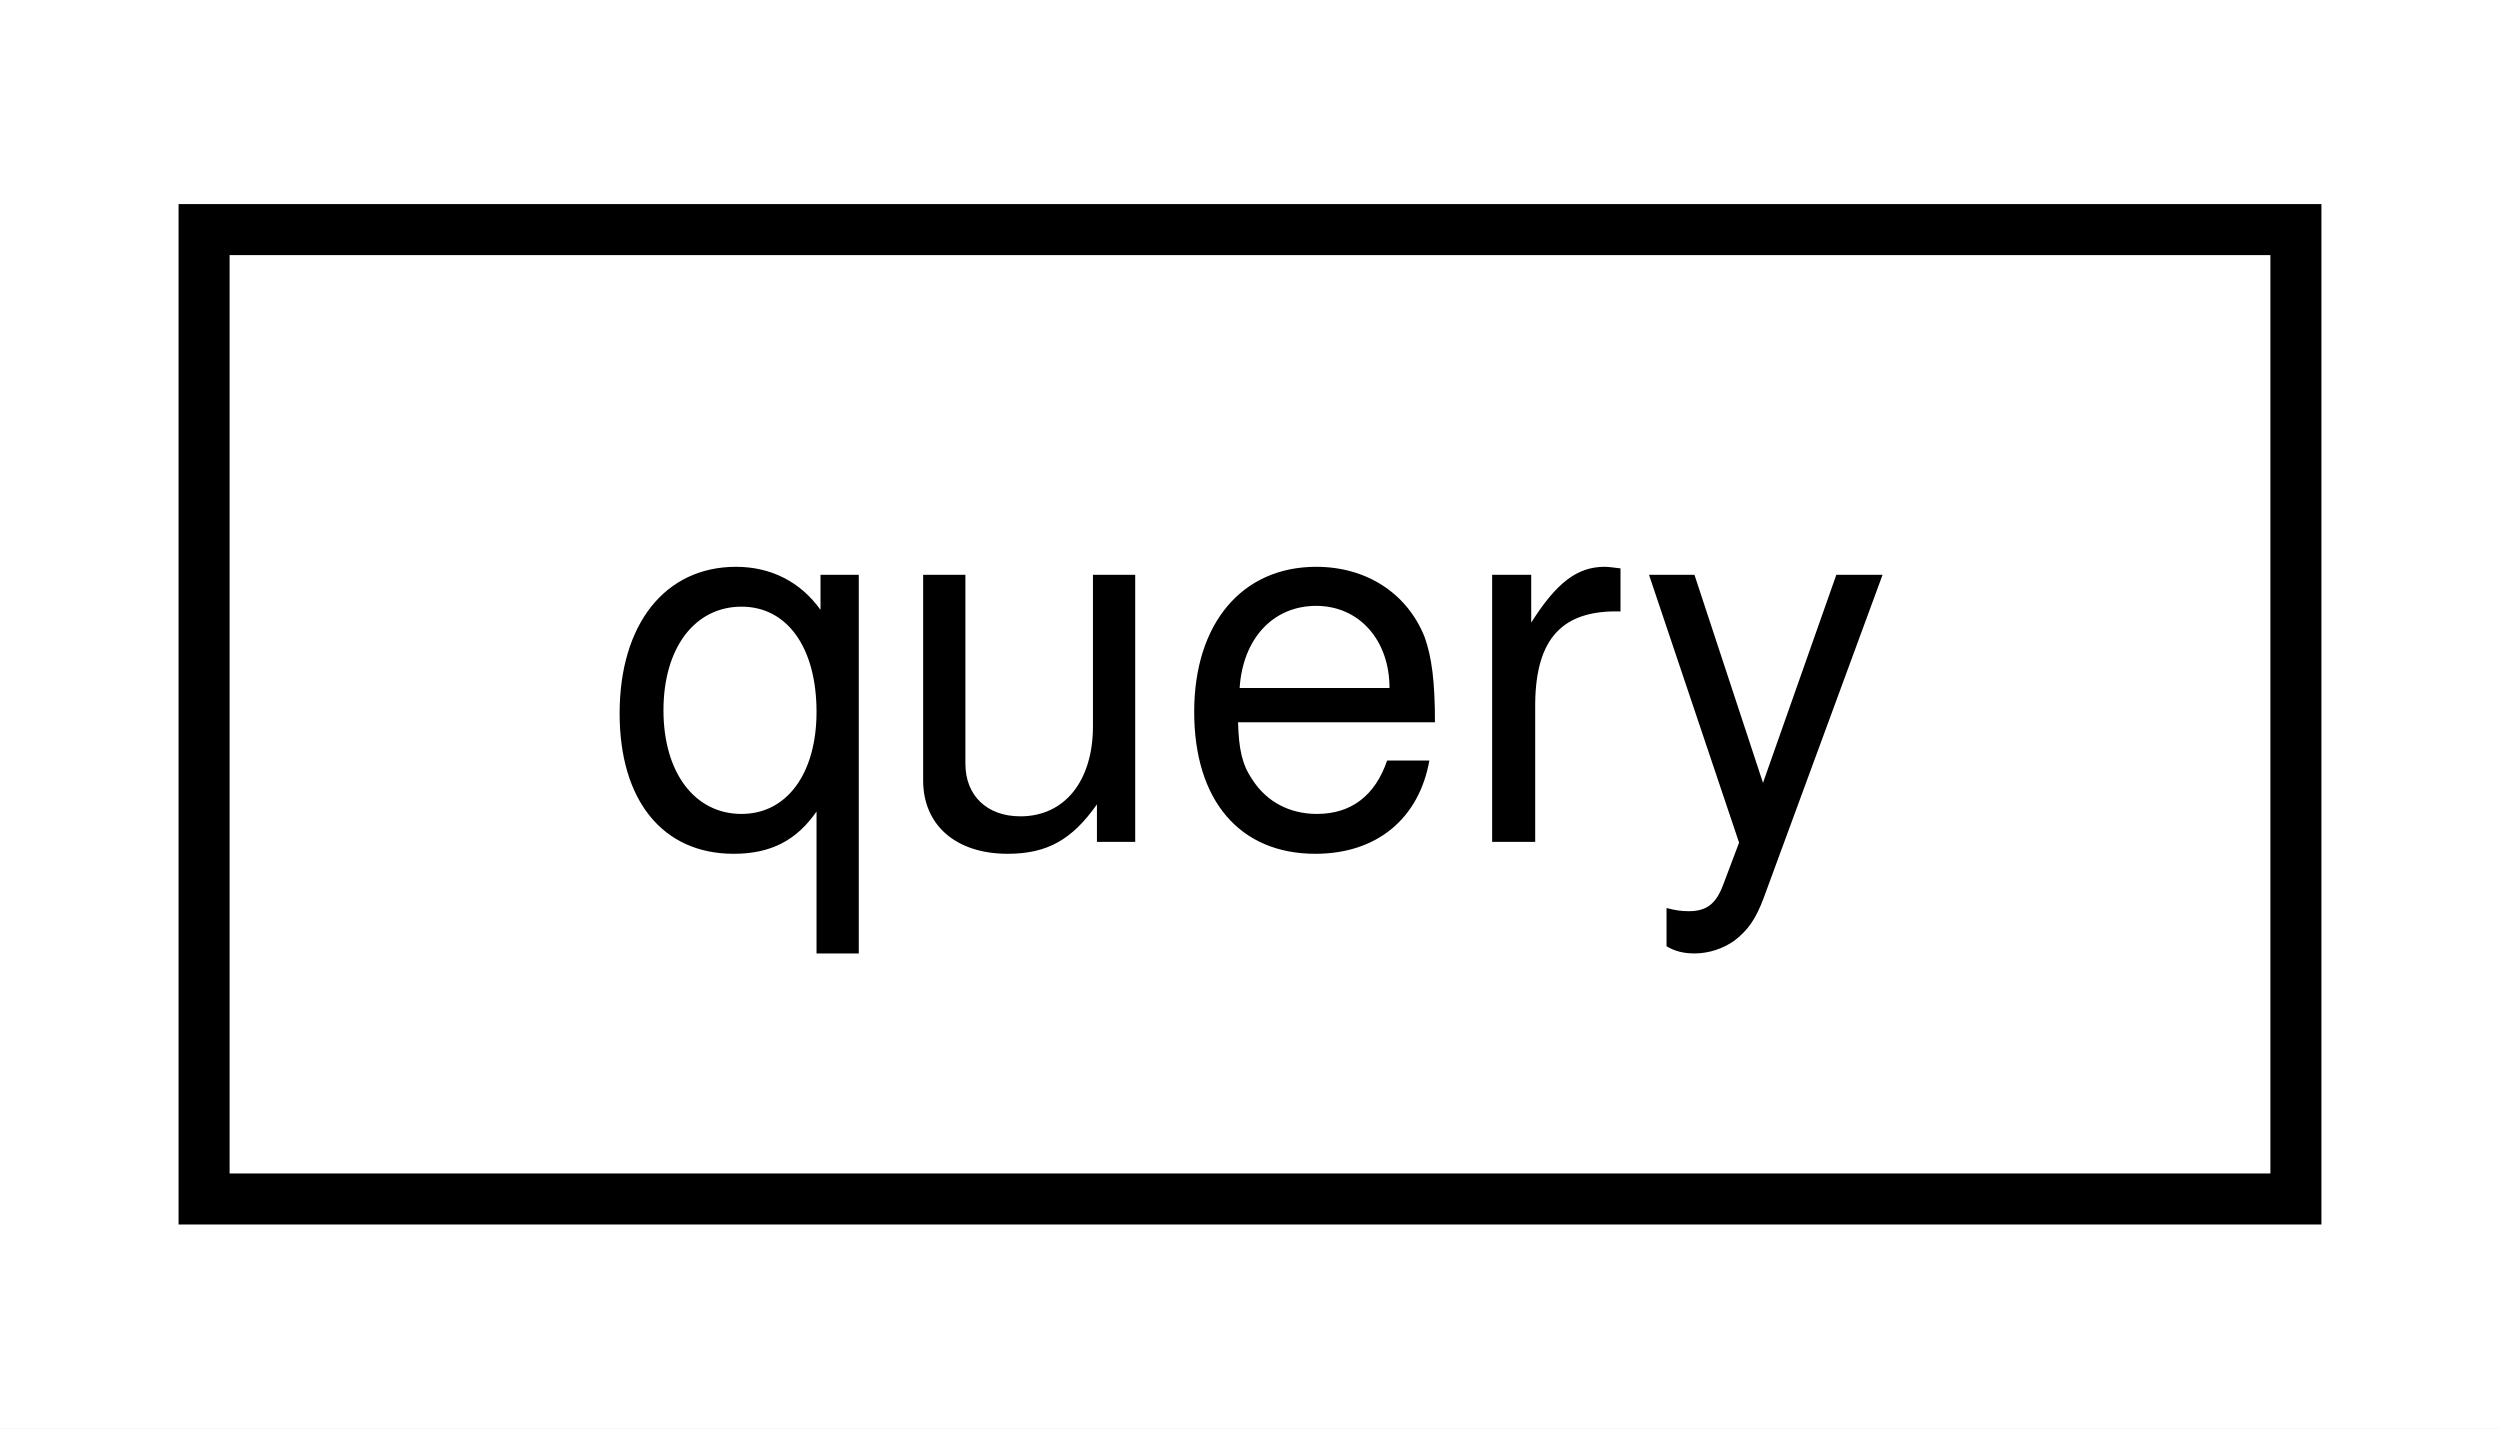
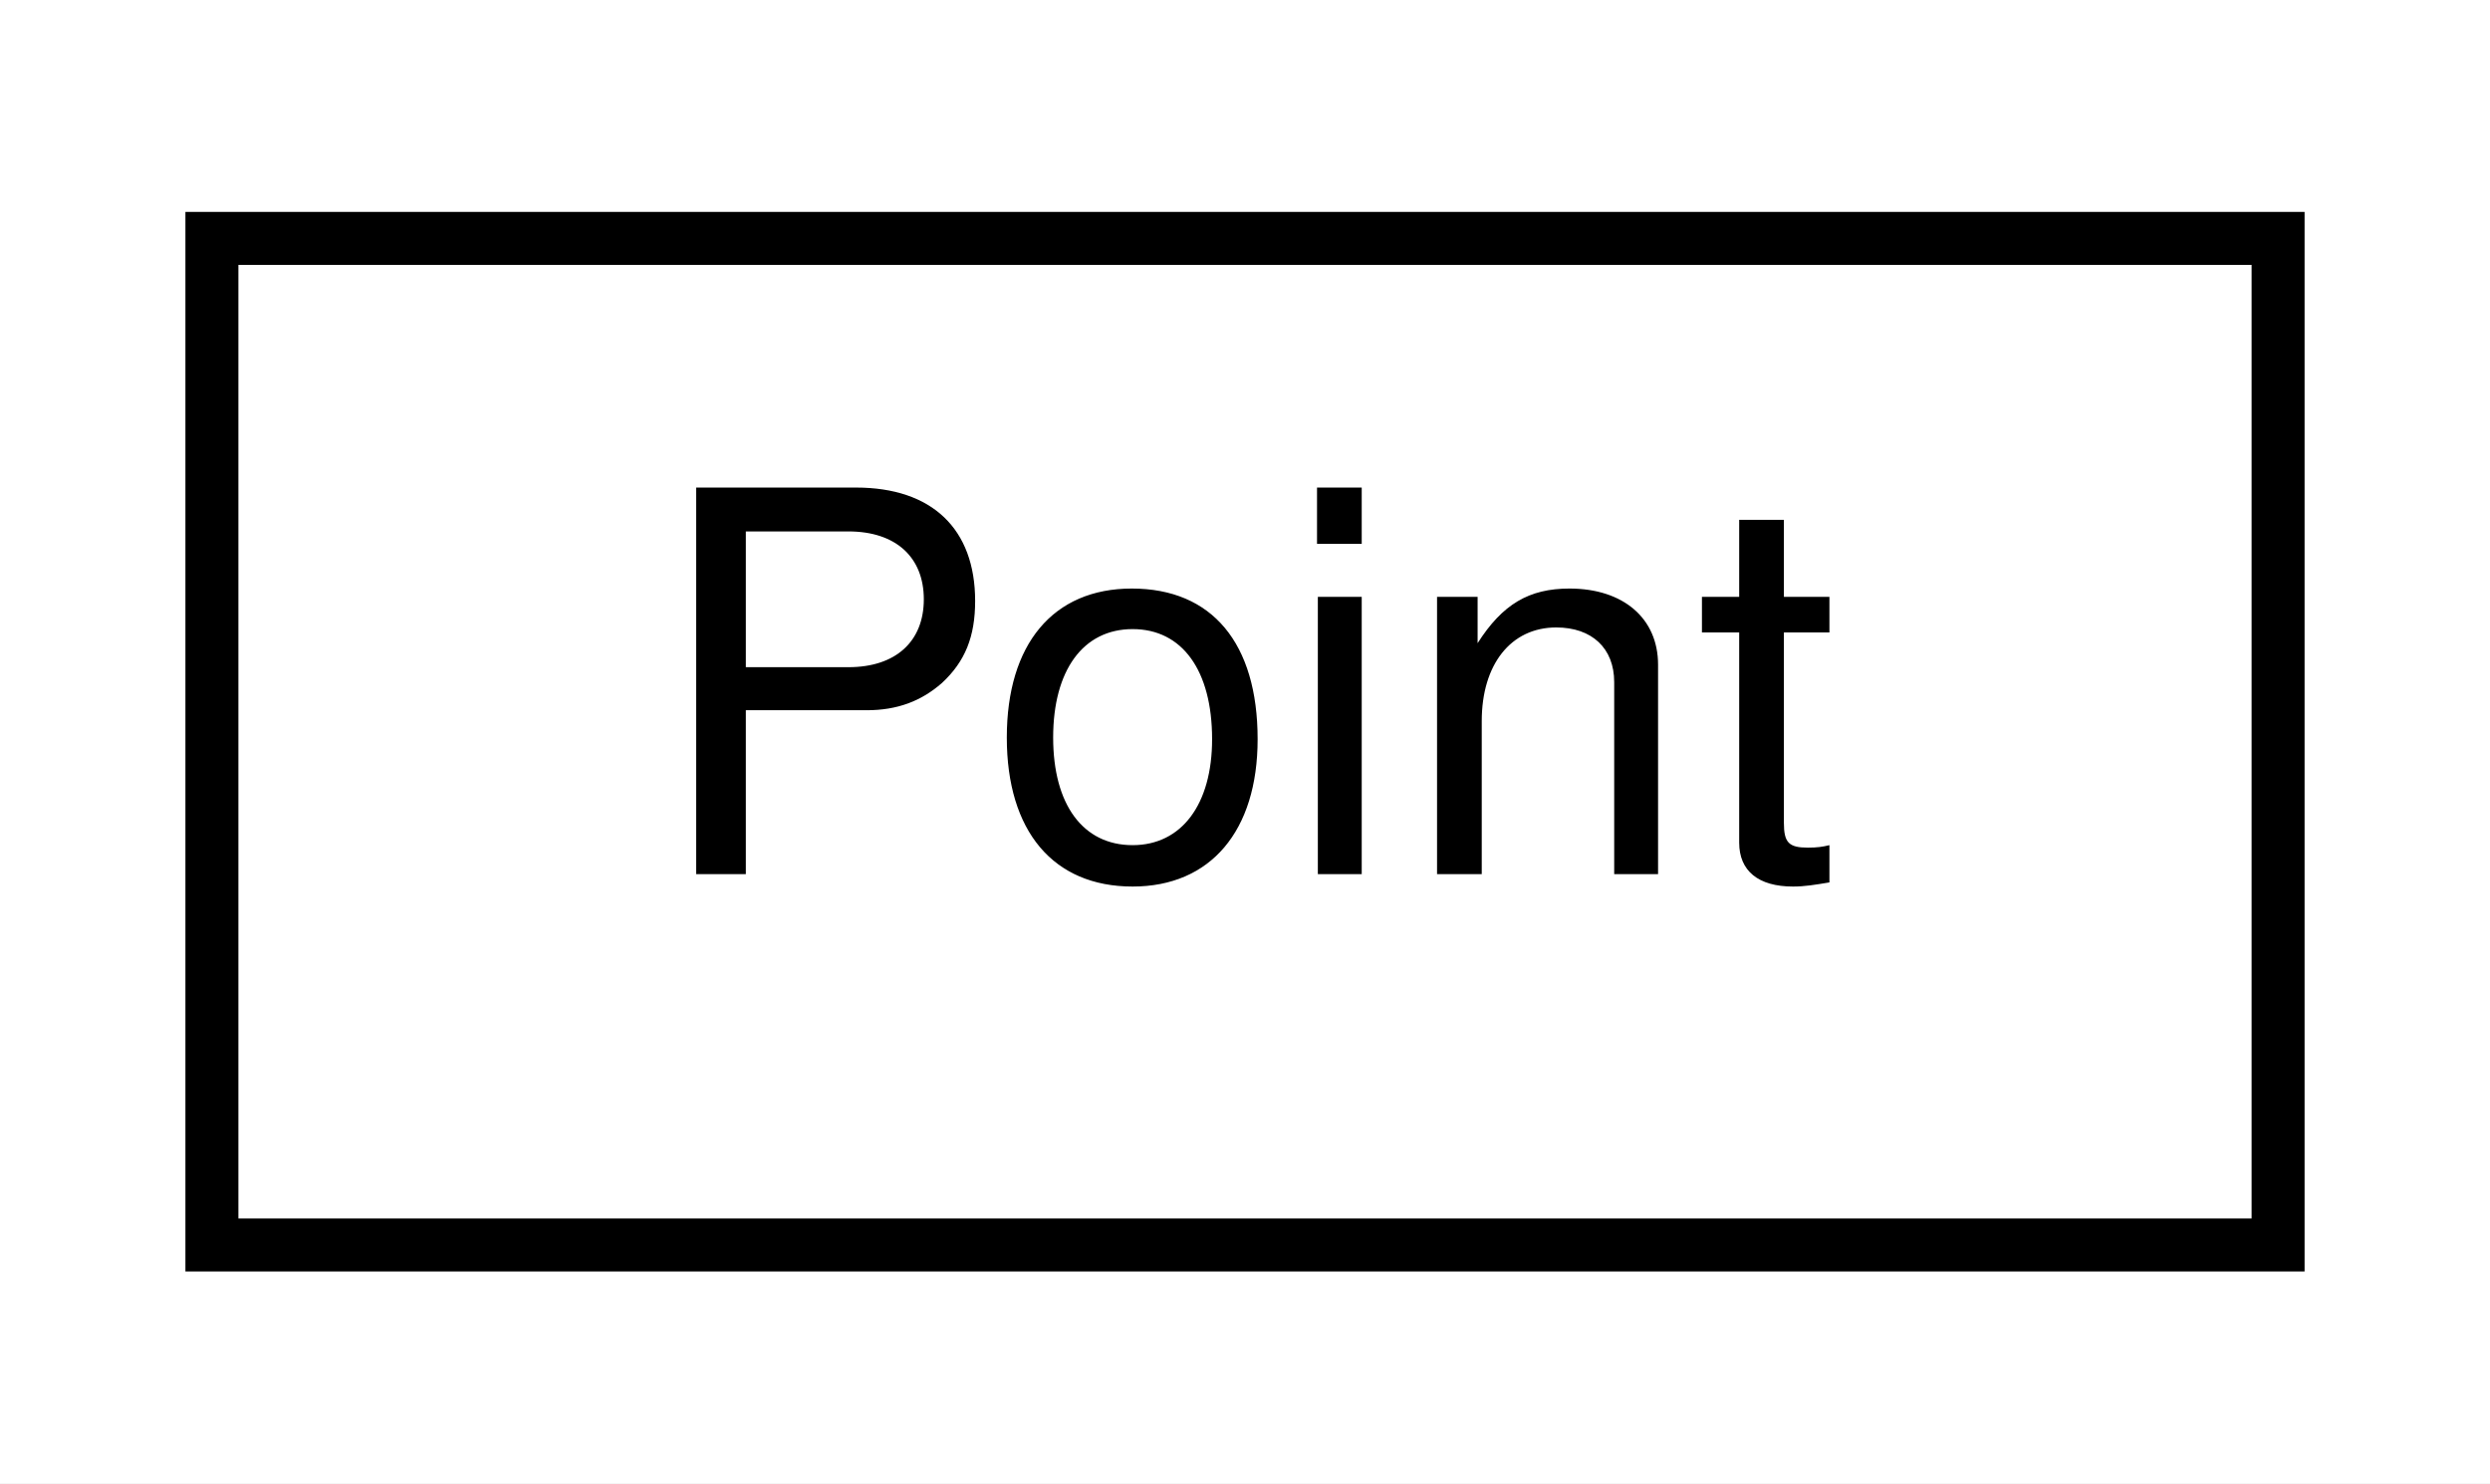
- <svg xmlns="http://www.w3.org/2000/svg" xmlns:xlink="http://www.w3.org/1999/xlink" width="49pt" height="28pt" viewBox="0.00 0.00 49.00 28.00">
+ <svg xmlns="http://www.w3.org/2000/svg" xmlns:xlink="http://www.w3.org/1999/xlink" width="47pt" height="28pt" viewBox="0.00 0.00 47.00 28.00">
  <g id="graph0" class="graph" transform="scale(1 1) rotate(0) translate(4 24)">
-     <polygon fill="white" stroke="transparent" points="-4,4 -4,-24 45,-24 45,4 -4,4" />
+     <polygon fill="white" stroke="transparent" points="-4,4 -4,-24 43,-24 43,4 -4,4" />
    <g id="node1" class="node">
      <g id="a_node1">
-         <a xlink:href="dd/d1b/structquery.html" target="_top" xlink:title=" ">
-           <polygon fill="white" stroke="black" points="0,-0.5 0,-19.5 41,-19.5 41,-0.5 0,-0.5" />
-           <text text-anchor="middle" x="20.5" y="-7.5" font-family="Helvetica,sans-Serif" font-size="10.00">query</text>
+         <a xlink:href="d8/dc8/struct_point.html" target="_top" xlink:title=" ">
+           <polygon fill="white" stroke="black" points="0,-0.5 0,-19.5 39,-19.5 39,-0.5 0,-0.5" />
+           <text text-anchor="middle" x="19.5" y="-7.5" font-family="Helvetica,sans-Serif" font-size="10.00">Point</text>
        </a>
      </g>
    </g>
  </g>
</svg>
